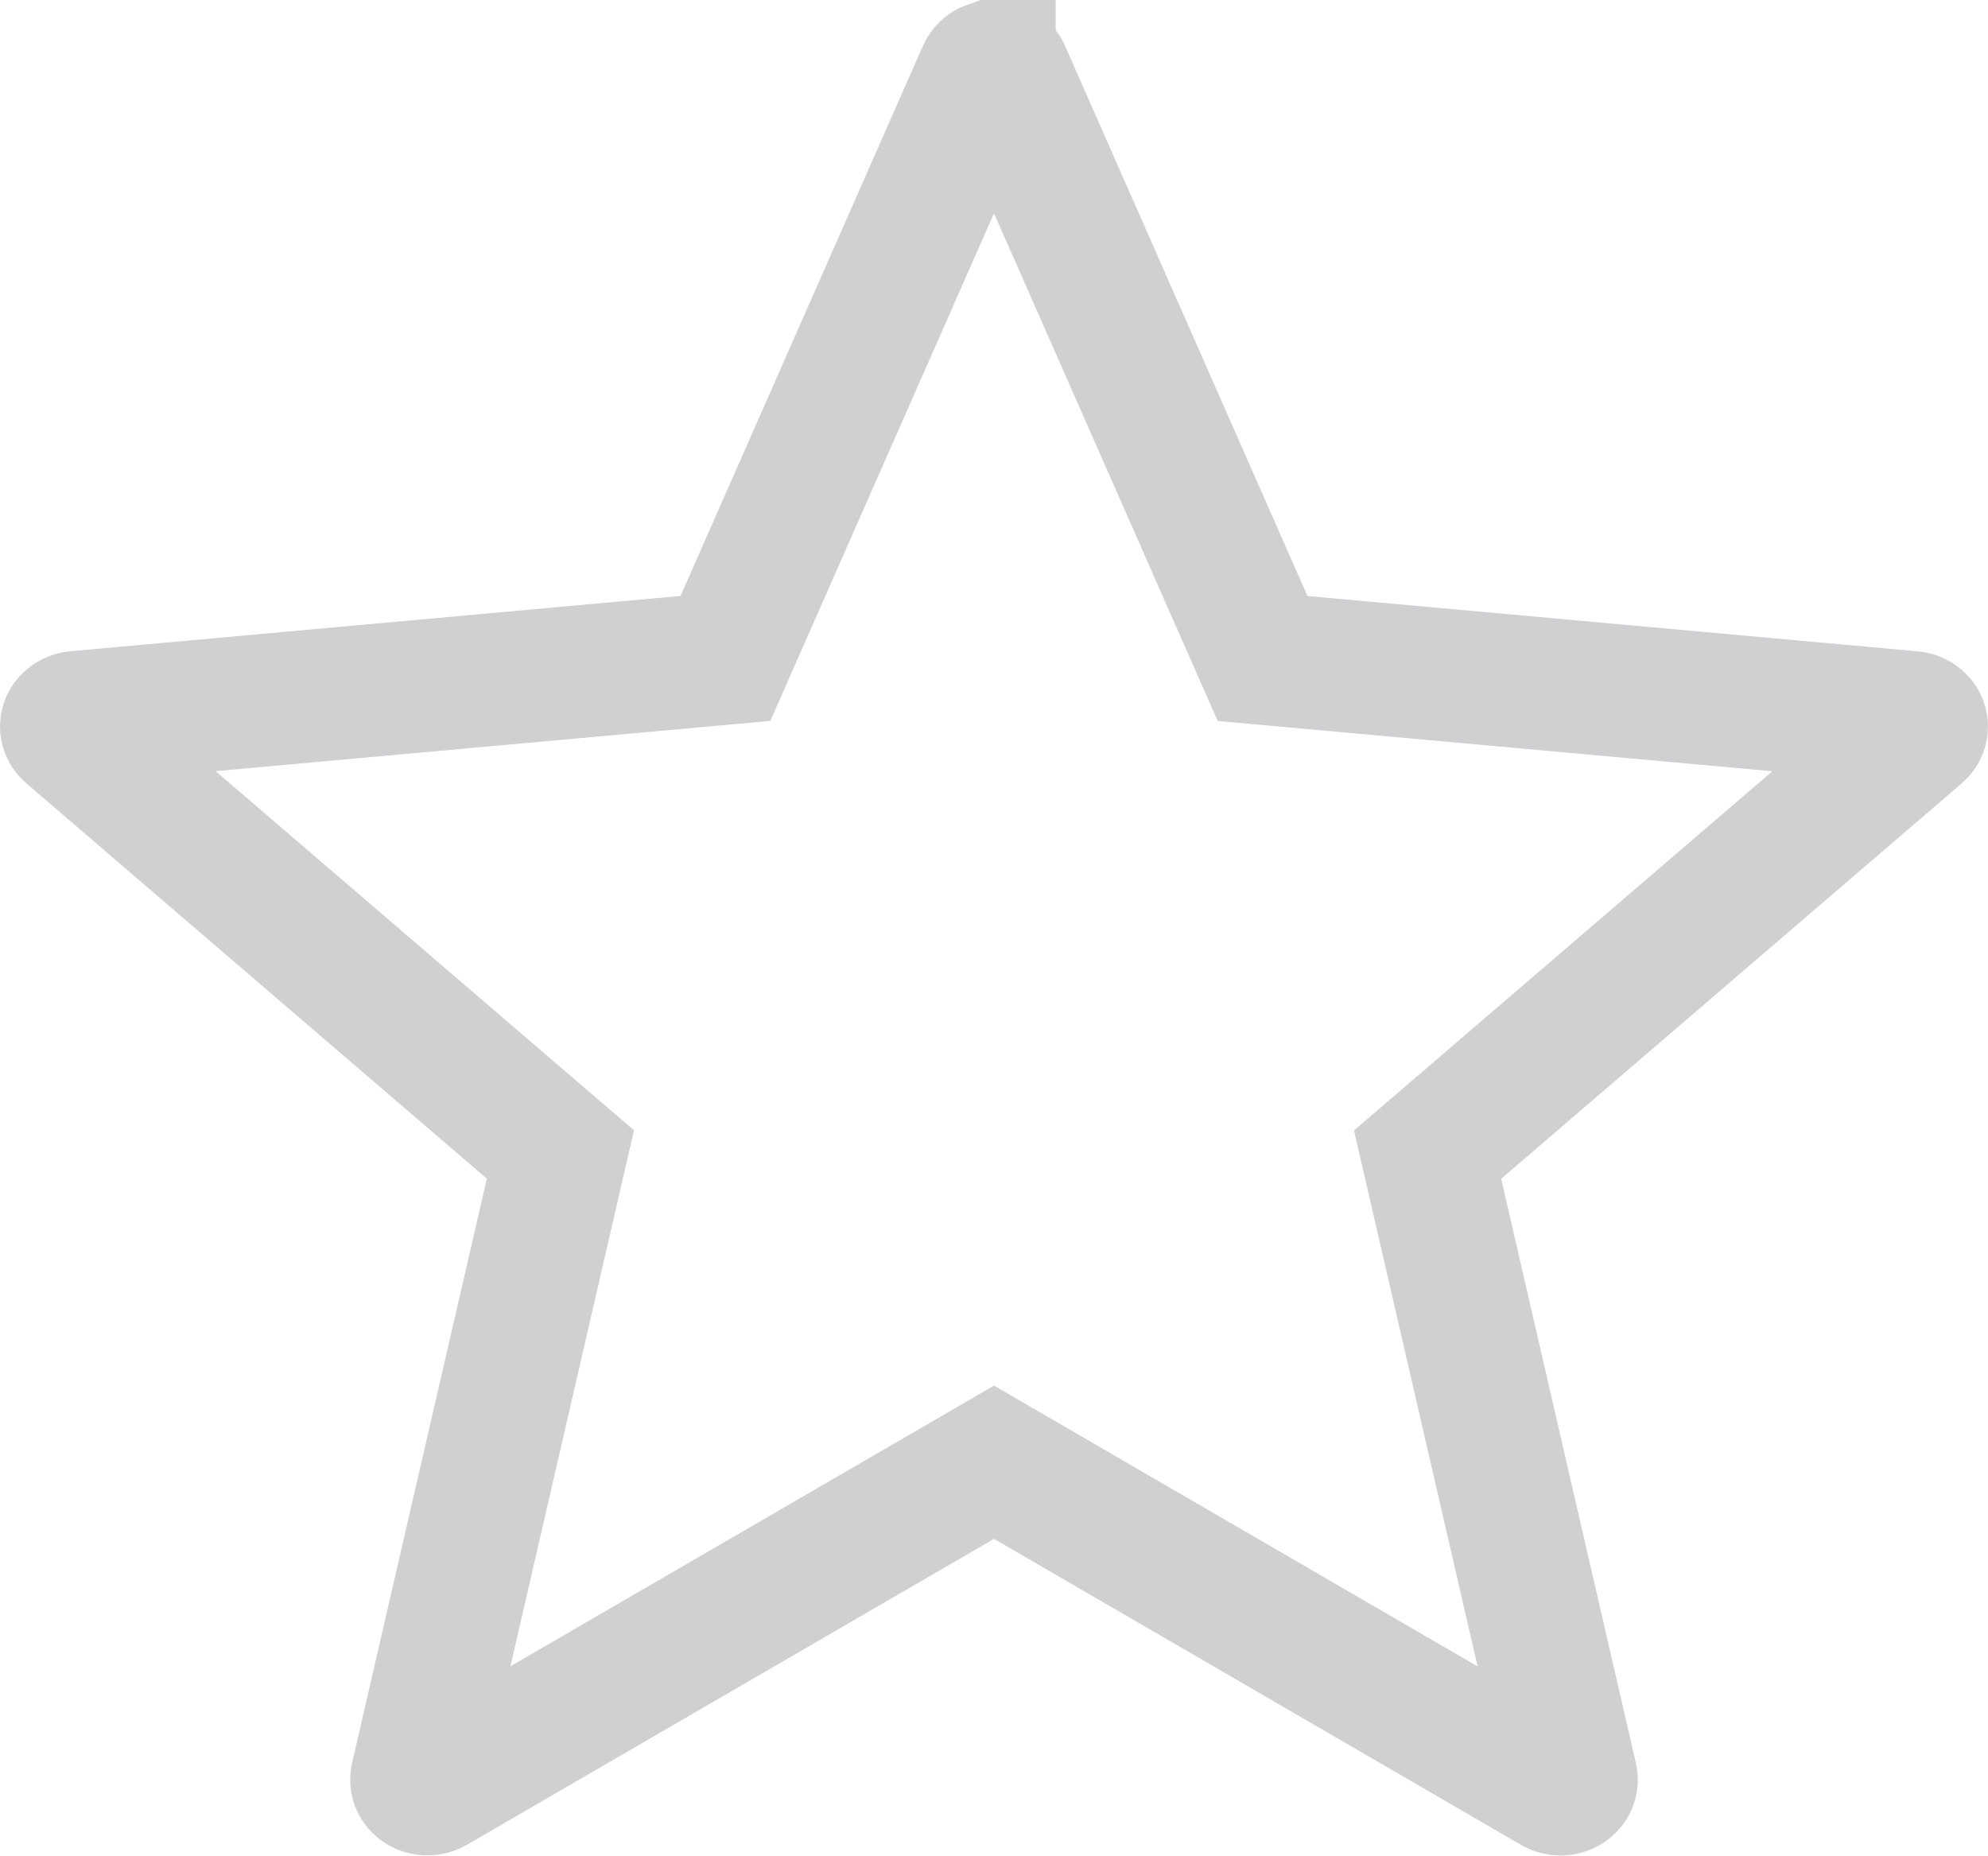
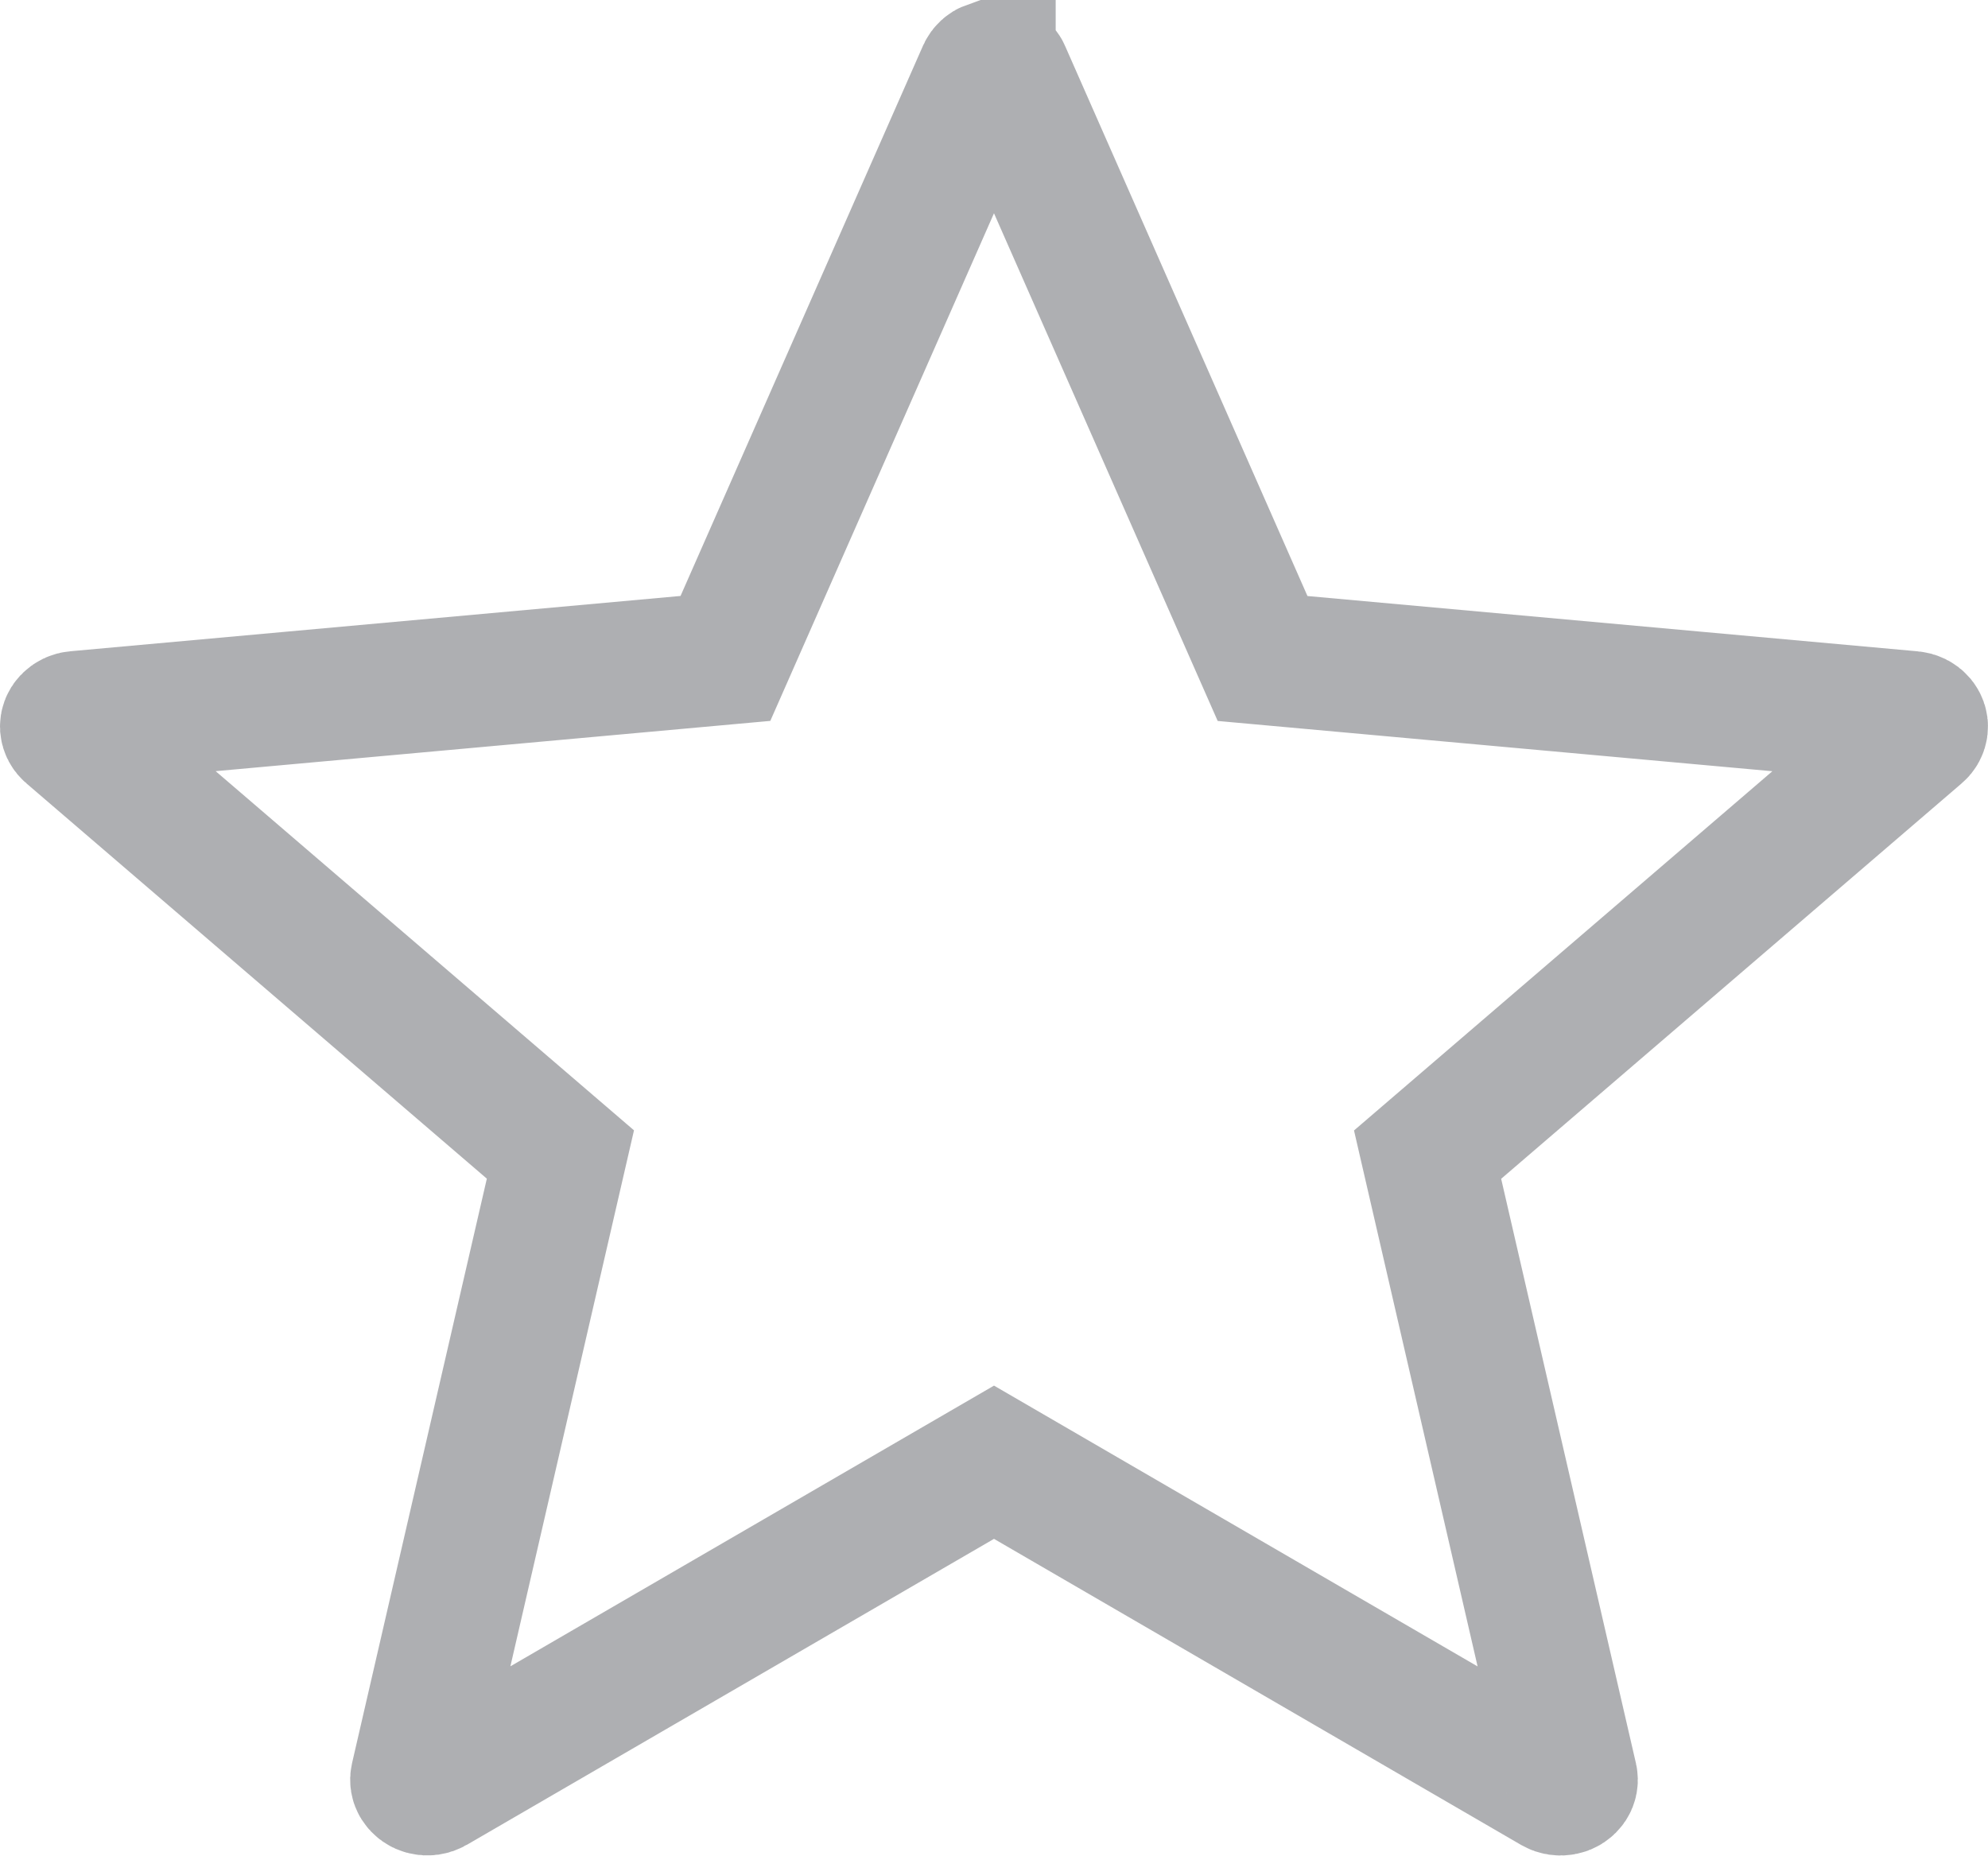
<svg xmlns="http://www.w3.org/2000/svg" width="30" height="28" viewBox="0 0 30 28">
-   <path d="M14.931 1.013c.178.017.21.044.225.08l3.897 8.844 9.798.888c.047.004.09.025.118.058.02.025.034.057.03.092a.132.132 0 0 1-.047.087l-7.409 6.362 2.17 9.41a.12.12 0 0 1-.017.092.165.165 0 0 1-.105.07.188.188 0 0 1-.135-.02L15 22.066l-8.456 4.908a.187.187 0 0 1-.14.02.163.163 0 0 1-.102-.072.12.12 0 0 1-.015-.09l2.17-9.41-7.409-6.361a.132.132 0 0 1-.048-.09.125.125 0 0 1 .034-.092.175.175 0 0 1 .115-.055l9.798-.888 3.897-8.844a.154.154 0 0 1 .087-.08z" fill-rule="nonzero" stroke="#5E6066" stroke-width="2" fill="none" opacity=".3" />
+   <path d="M14.931 1.013c.178.017.21.044.225.08l3.897 8.844 9.798.888c.047.004.09.025.118.058.02.025.034.057.03.092a.132.132 0 0 1-.047.087l-7.409 6.362 2.17 9.41a.12.12 0 0 1-.017.092.165.165 0 0 1-.105.07.188.188 0 0 1-.135-.02L15 22.066l-8.456 4.908a.187.187 0 0 1-.14.02.163.163 0 0 1-.102-.072.12.12 0 0 1-.015-.09l2.17-9.41-7.409-6.361a.132.132 0 0 1-.048-.09.125.125 0 0 1 .034-.092.175.175 0 0 1 .115-.055l9.798-.888 3.897-8.844a.154.154 0 0 1 .087-.08z" fill-rule="nonzero" stroke="#5E6066" stroke-width="2" fill="none" opacity=".5" />
</svg>
